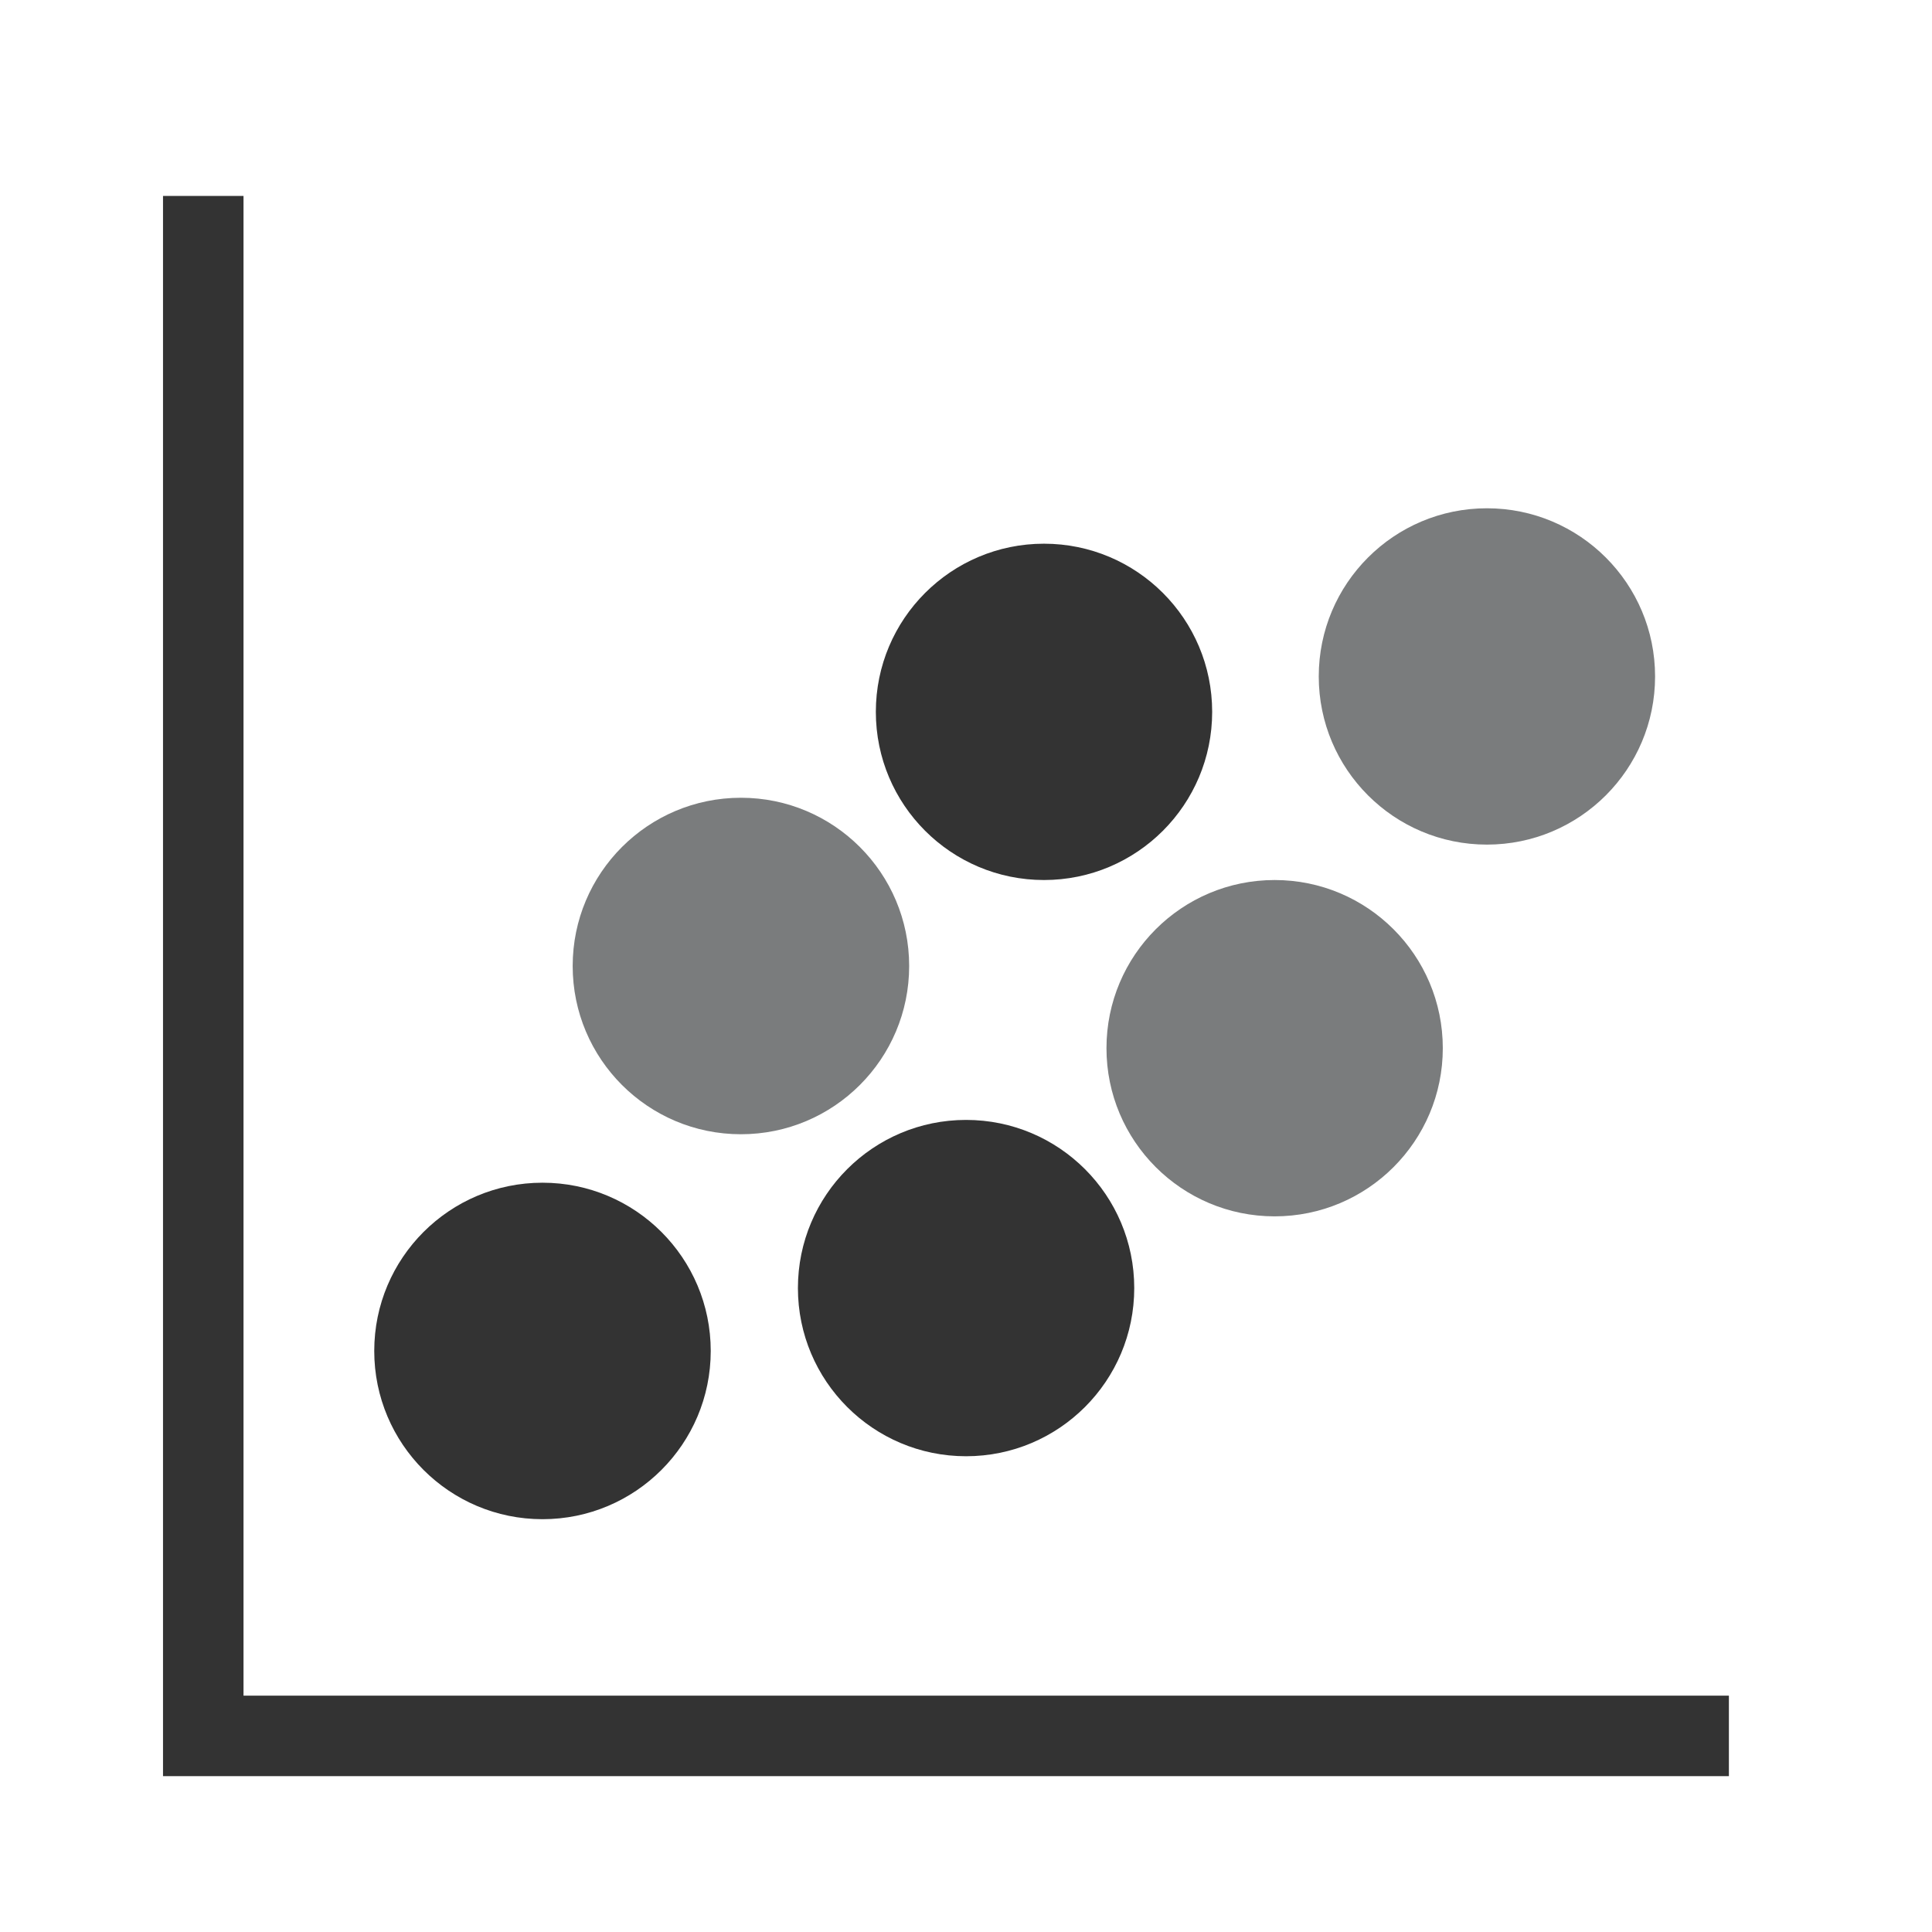
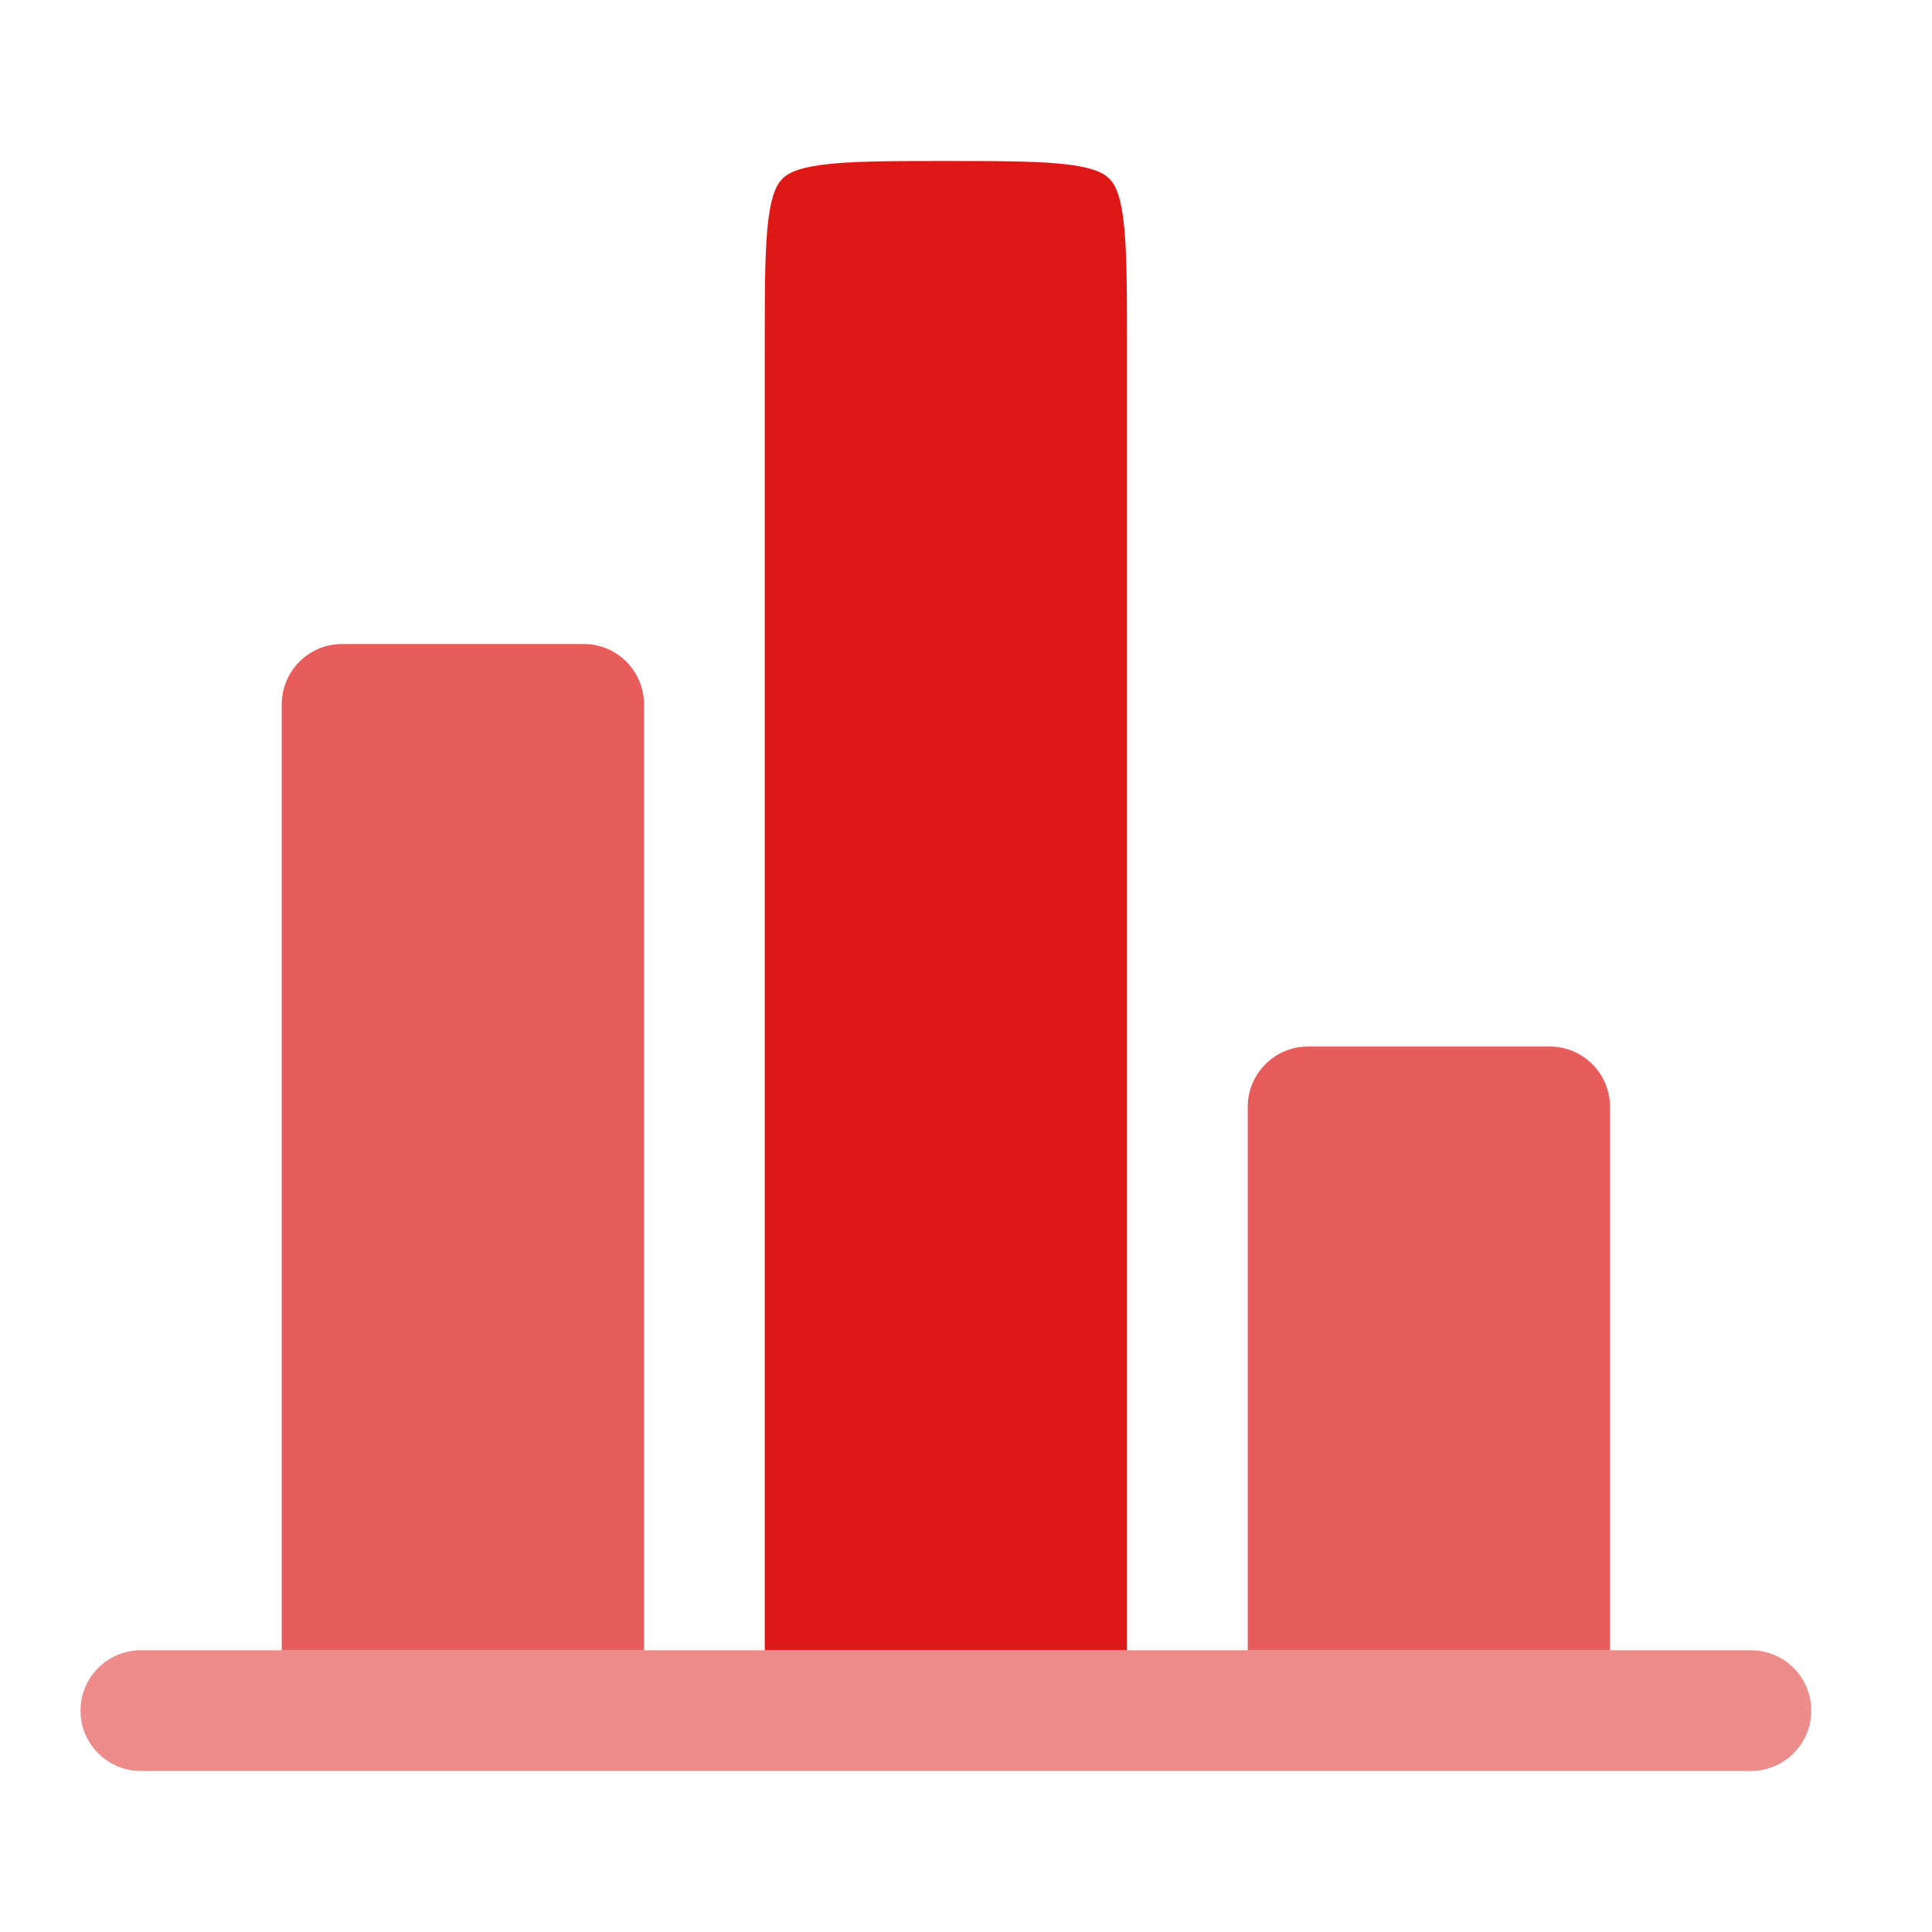
- <svg xmlns="http://www.w3.org/2000/svg" version="1.1" id="Layer_1" x="0px" y="0px" width="24px" height="24px" viewBox="0 0 24 24" enable-background="new 0 0 24 24" xml:space="preserve">
-   <g>
-     <circle fill="#333333" cx="12.969" cy="8.843" r="2.089" />
-   </g>
-   <g>
-     <circle fill="#7A7C7D" cx="9.204" cy="12" r="2.09" />
-   </g>
-   <g>
-     <circle fill="#333333" cx="6.739" cy="16.782" r="2.09" />
-   </g>
-   <g>
-     <circle fill="#333333" cx="12.001" cy="16.001" r="2.089" />
-   </g>
-   <g>
-     <circle fill="#7A7C7D" cx="18.471" cy="8.403" r="2.089" />
-   </g>
-   <g>
-     <circle fill="#7A7C7D" cx="15.834" cy="13.021" r="2.089" />
-   </g>
-   <polyline fill="none" stroke="#333333" stroke-miterlimit="10" points="2.525,2.434 2.525,21.564 21.477,21.564 " />
+ <svg xmlns="http://www.w3.org/2000/svg" width="24" height="24" viewBox="0 0 24 24" fill="none">
+   <path fill-rule="evenodd" clip-rule="evenodd" d="M14 20.5V4.25c0-.728-.002-1.2-.048-1.546-.044-.325-.115-.427-.172-.484s-.159-.128-.484-.172C12.949 2.002 12.478 2 11.75 2s-1.2.002-1.546.048c-.325.044-.427.115-.484.172s-.128.159-.172.484c-.046.347-.048.818-.048 1.546V20.5z" fill="#DE1717" />
+   <path opacity=".7" d="M8 8.75A.75.75 0 0 0 7.25 8h-3a.75.75 0 0 0-.75.75V20.5H8zm12 5a.75.75 0 0 0-.75-.75h-3a.75.75 0 0 0-.75.75v6.75H20z" fill="#DE1717" />
+   <path opacity=".5" d="M1.75 20.5a.75.75 0 0 0 0 1.5h20a.75.75 0 0 0 0-1.5z" fill="#DE1717" />
</svg>
